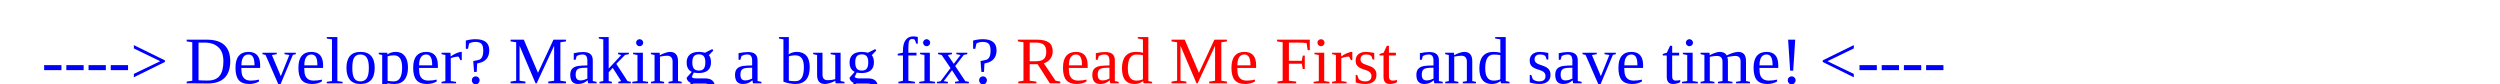
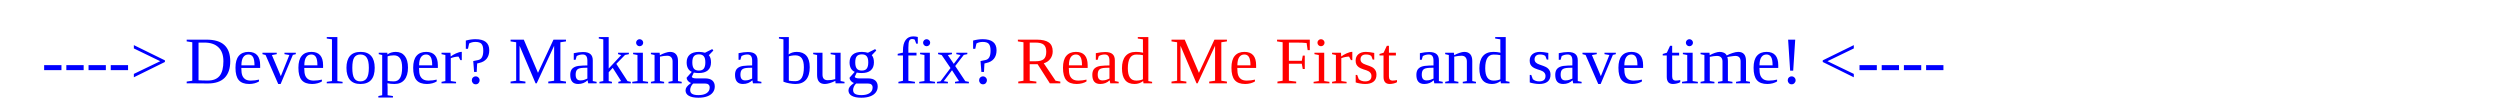
- <svg xmlns="http://www.w3.org/2000/svg" version="1.1" width="600" height="20">
+ <svg xmlns="http://www.w3.org/2000/svg" version="1.1" width="600" height="24">
  <text font-size="16" x="10" y="20">
    <tspan fill="blue">----&gt; Developer? </tspan>
    <tspan fill="blue">Making a bug fix? </tspan>
    <tspan fill="red">Read Me First </tspan>
    <tspan fill="blue">and save time! &lt;----</tspan>
  </text>
</svg>
